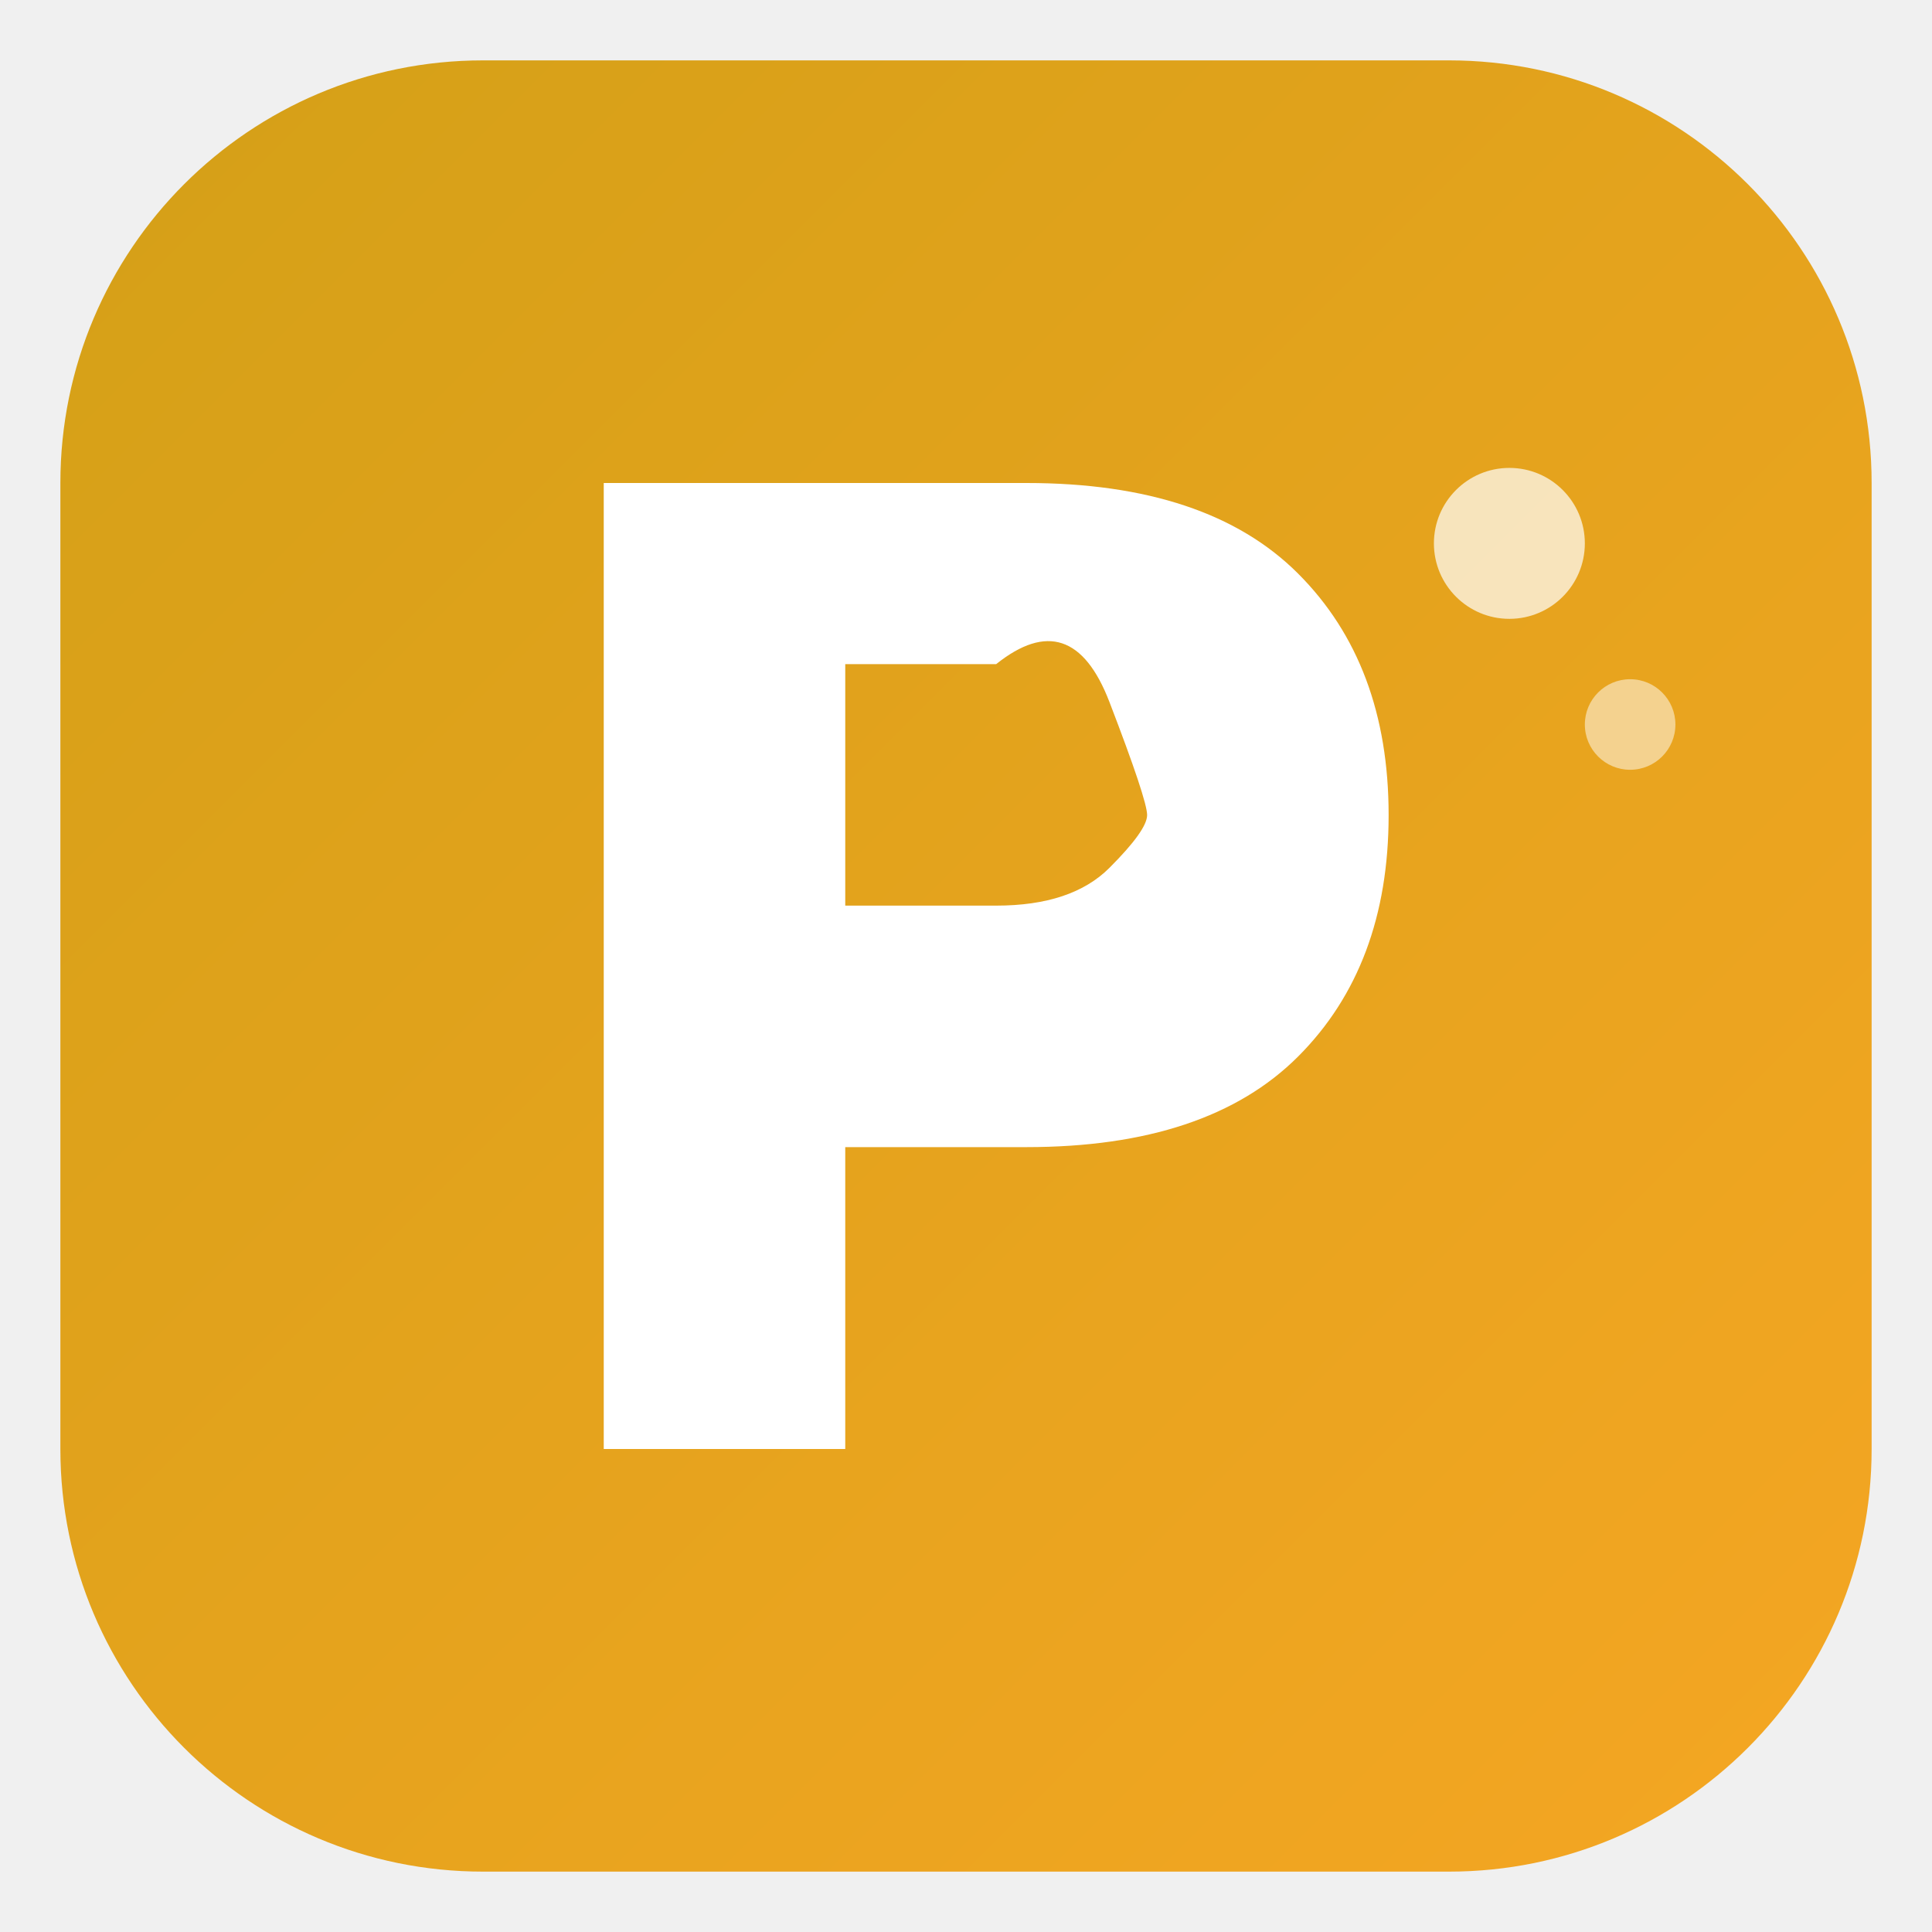
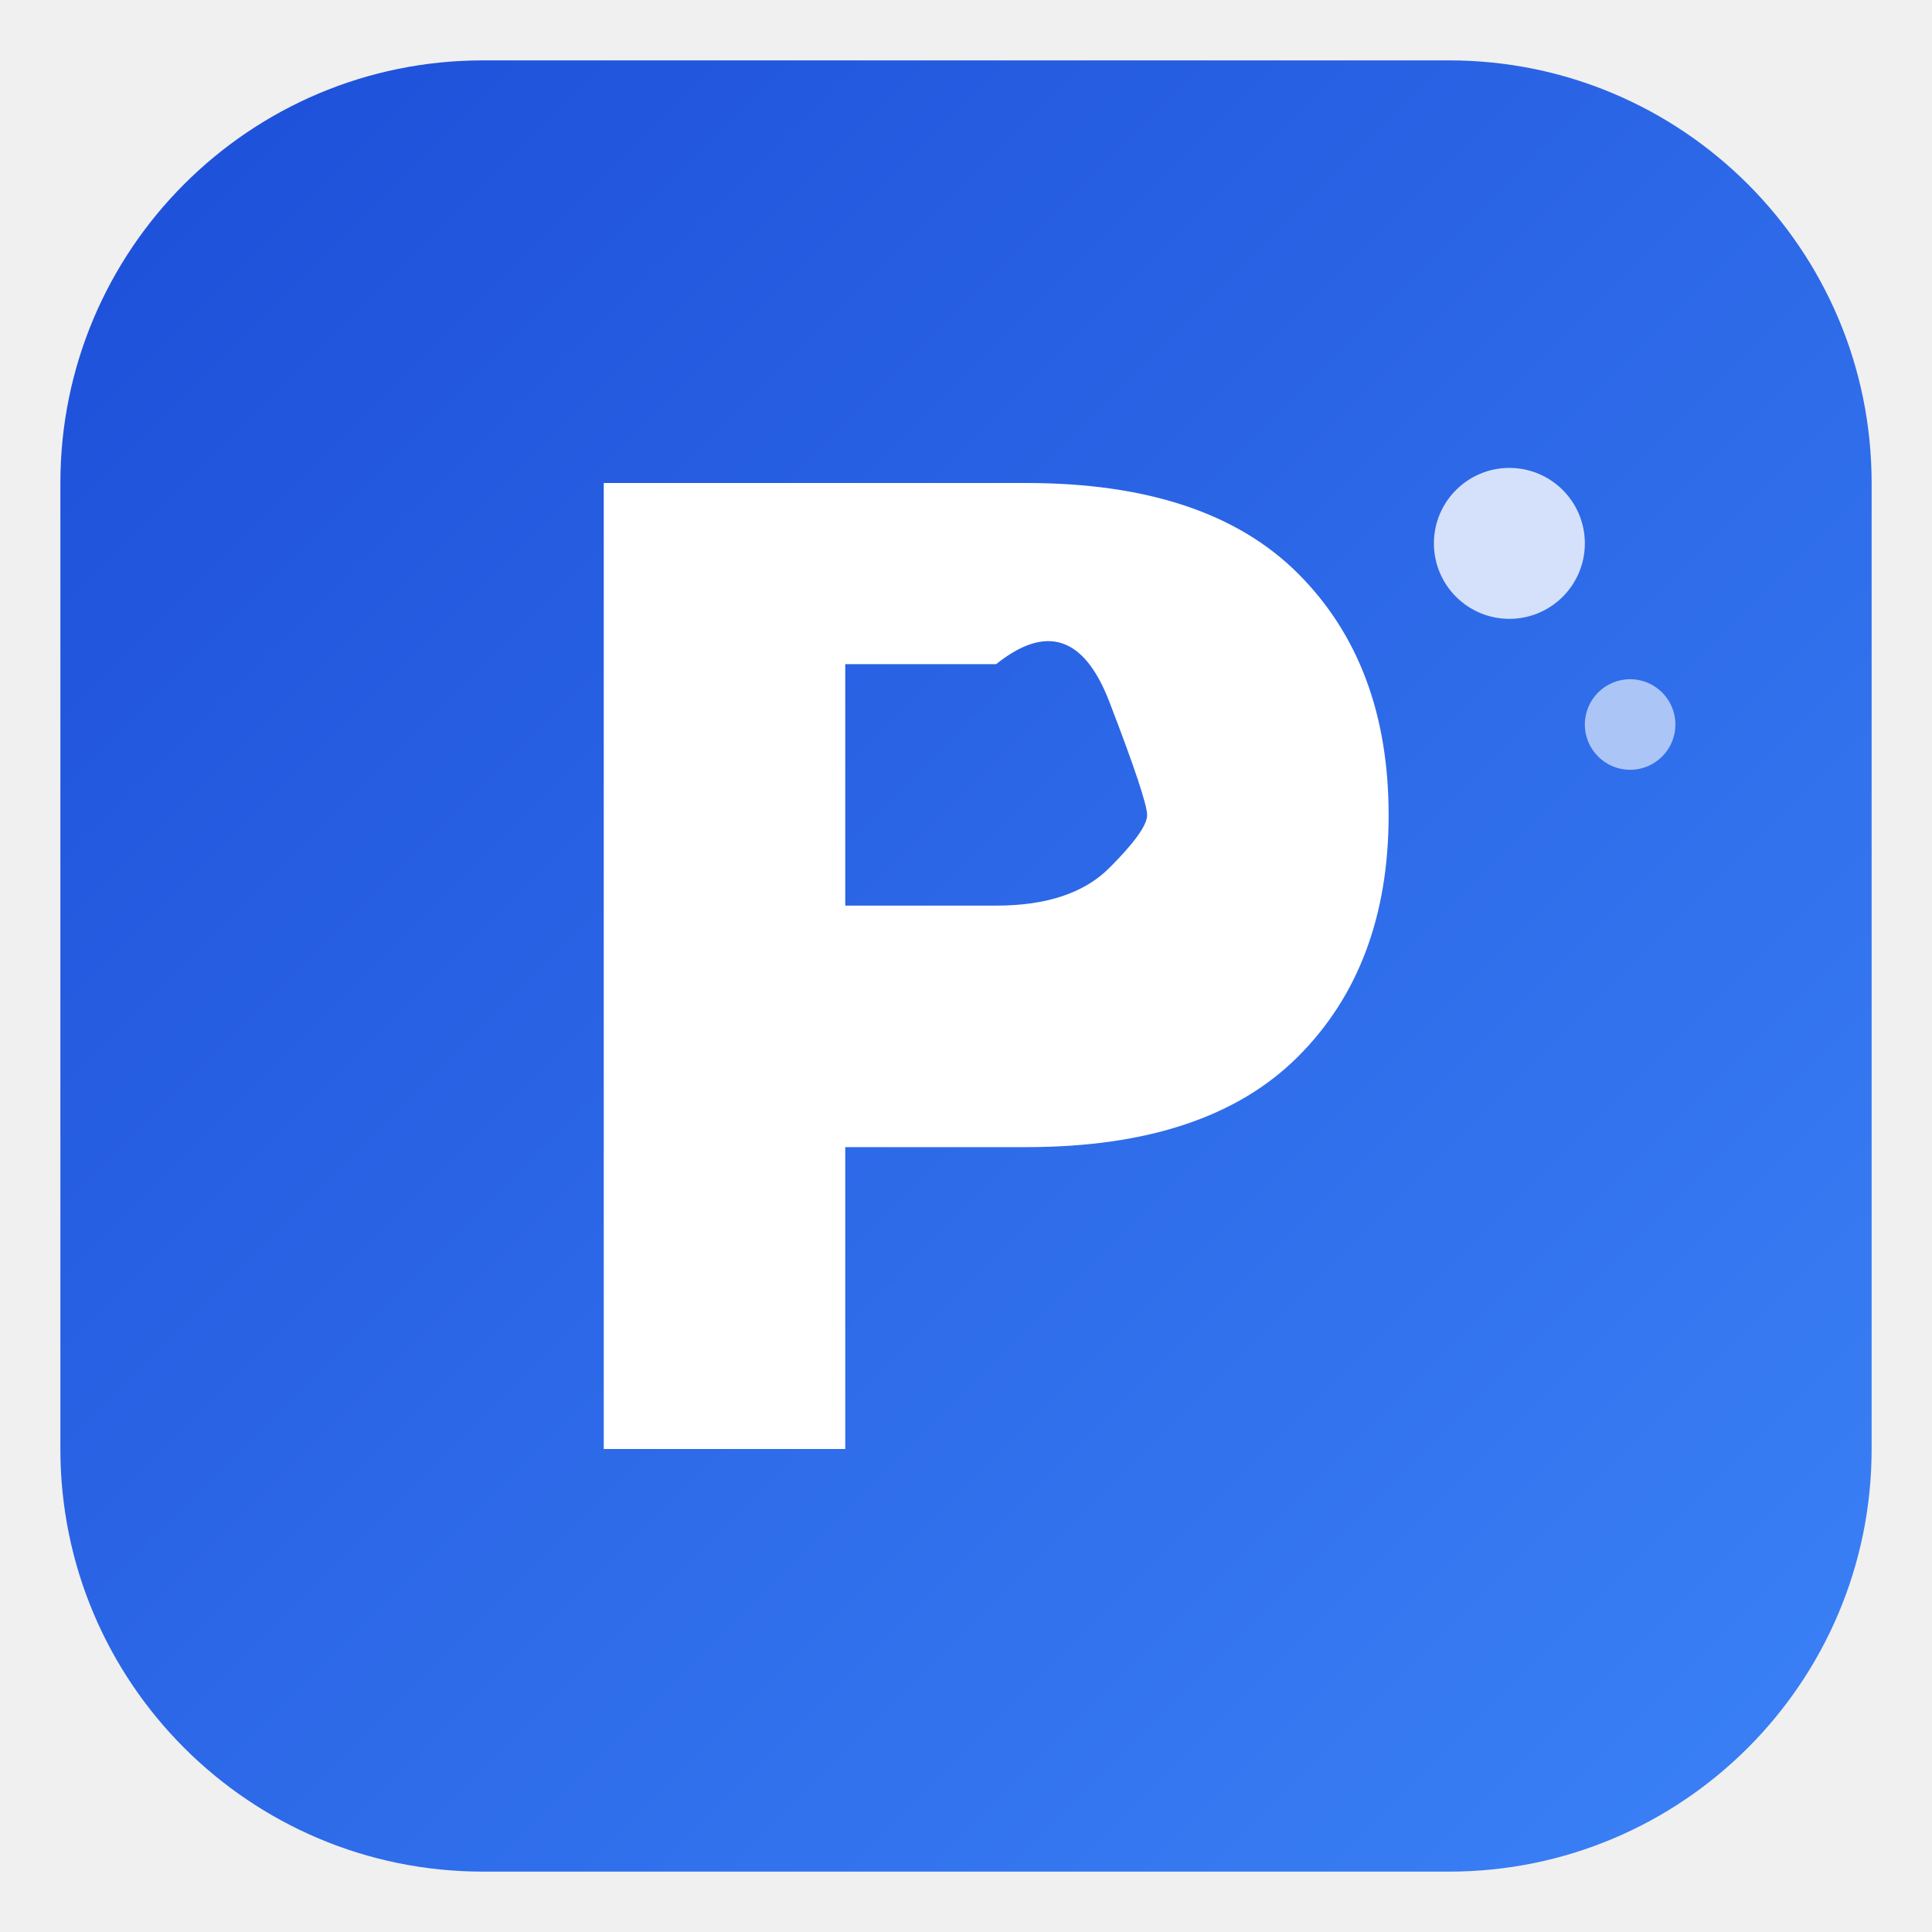
<svg xmlns="http://www.w3.org/2000/svg" viewBox="0 0 64 64">
  <defs>
    <linearGradient id="brand" x1="0%" y1="0%" x2="100%" y2="100%">
-       <stop offset="0%" stop-color="#D4A017" />
-       <stop offset="100%" stop-color="#F5A623" />
+       <stop offset="0%" stop-color="#1D4ED8" />
+       <stop offset="100%" stop-color="#3B82F6" />
    </linearGradient>
  </defs>
  <rect x="2" y="2" width="60" height="60" rx="14" fill="url(#brand)" />
  <path d="M20 48V16h14q6 0 9 3t3 8q0 5-3 8t-9 3H28v10h-8zm8-18h5q2.5 0 3.75-1.25T38 27t-1.25-3.75T33 22h-5v8z" fill="#fff" />
-   <circle cx="50" cy="18" r="2.5" fill="#fff" opacity=".7" />
-   <circle cx="54" cy="24" r="1.5" fill="#fff" opacity=".5" />
+   <circle cx="50" cy="18" r="2.5" fill="#fff" opacity=".8" />
+   <circle cx="54" cy="24" r="1.5" fill="#fff" opacity=".6" />
</svg>
